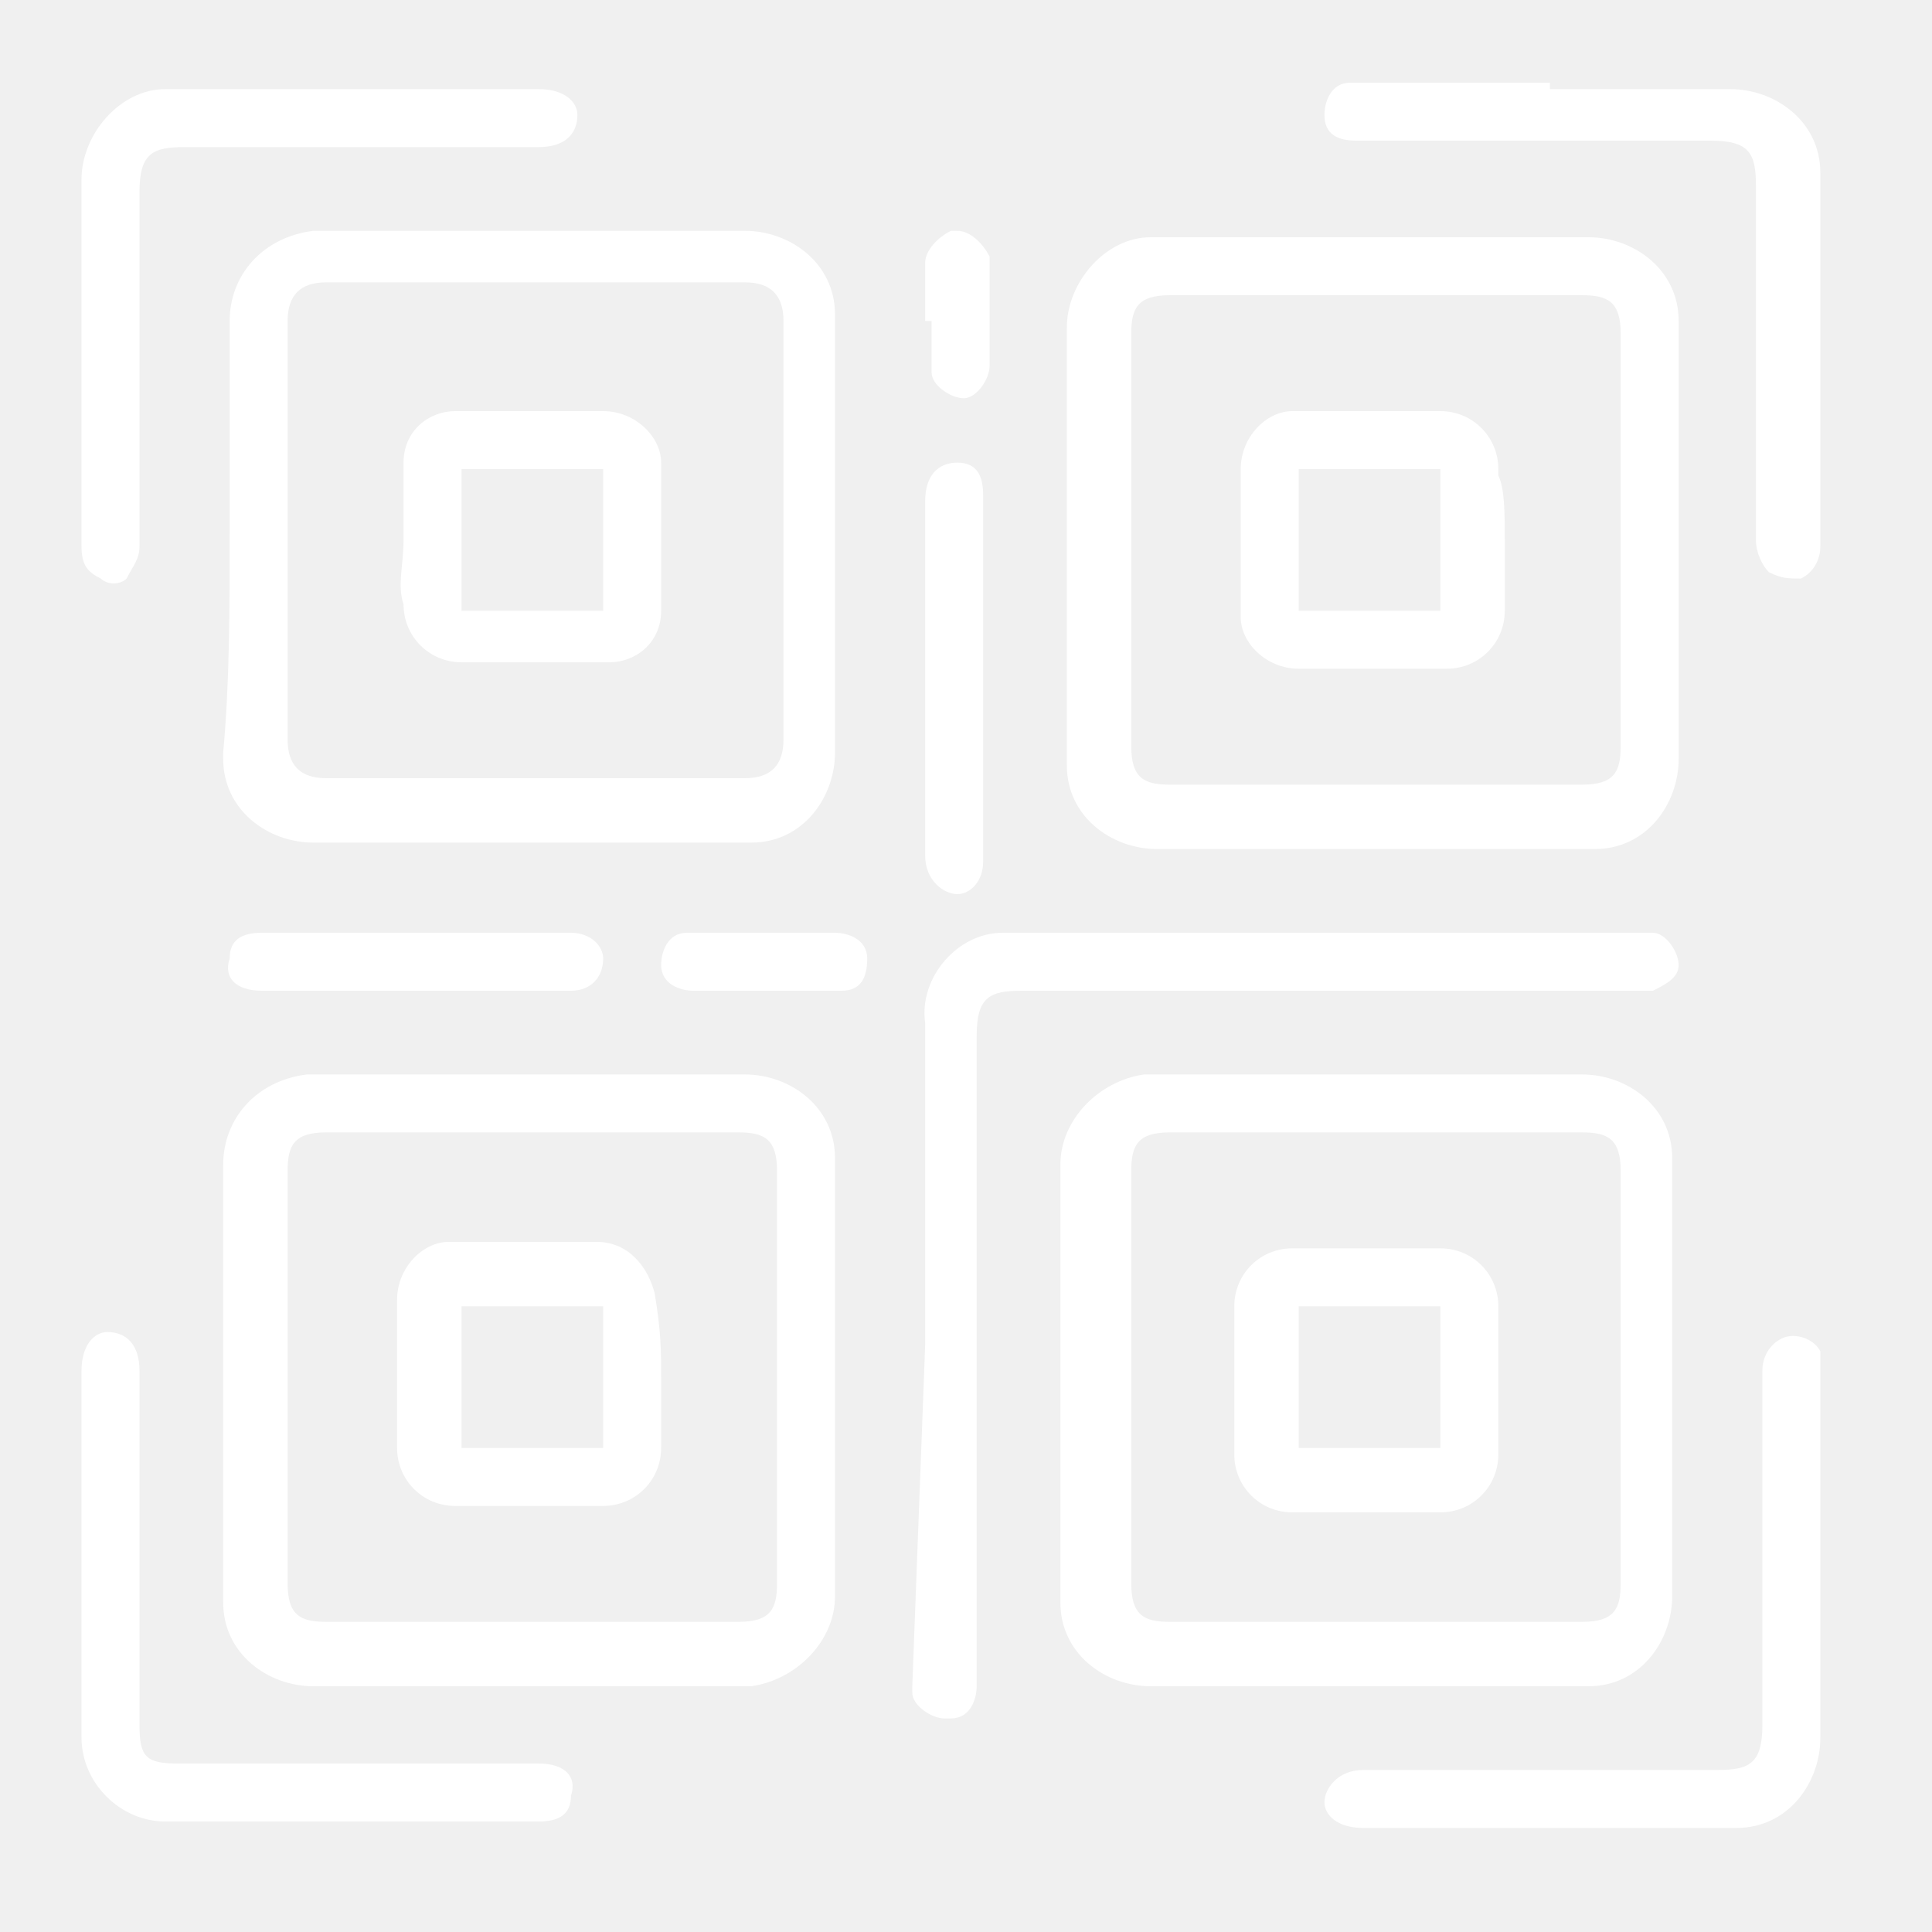
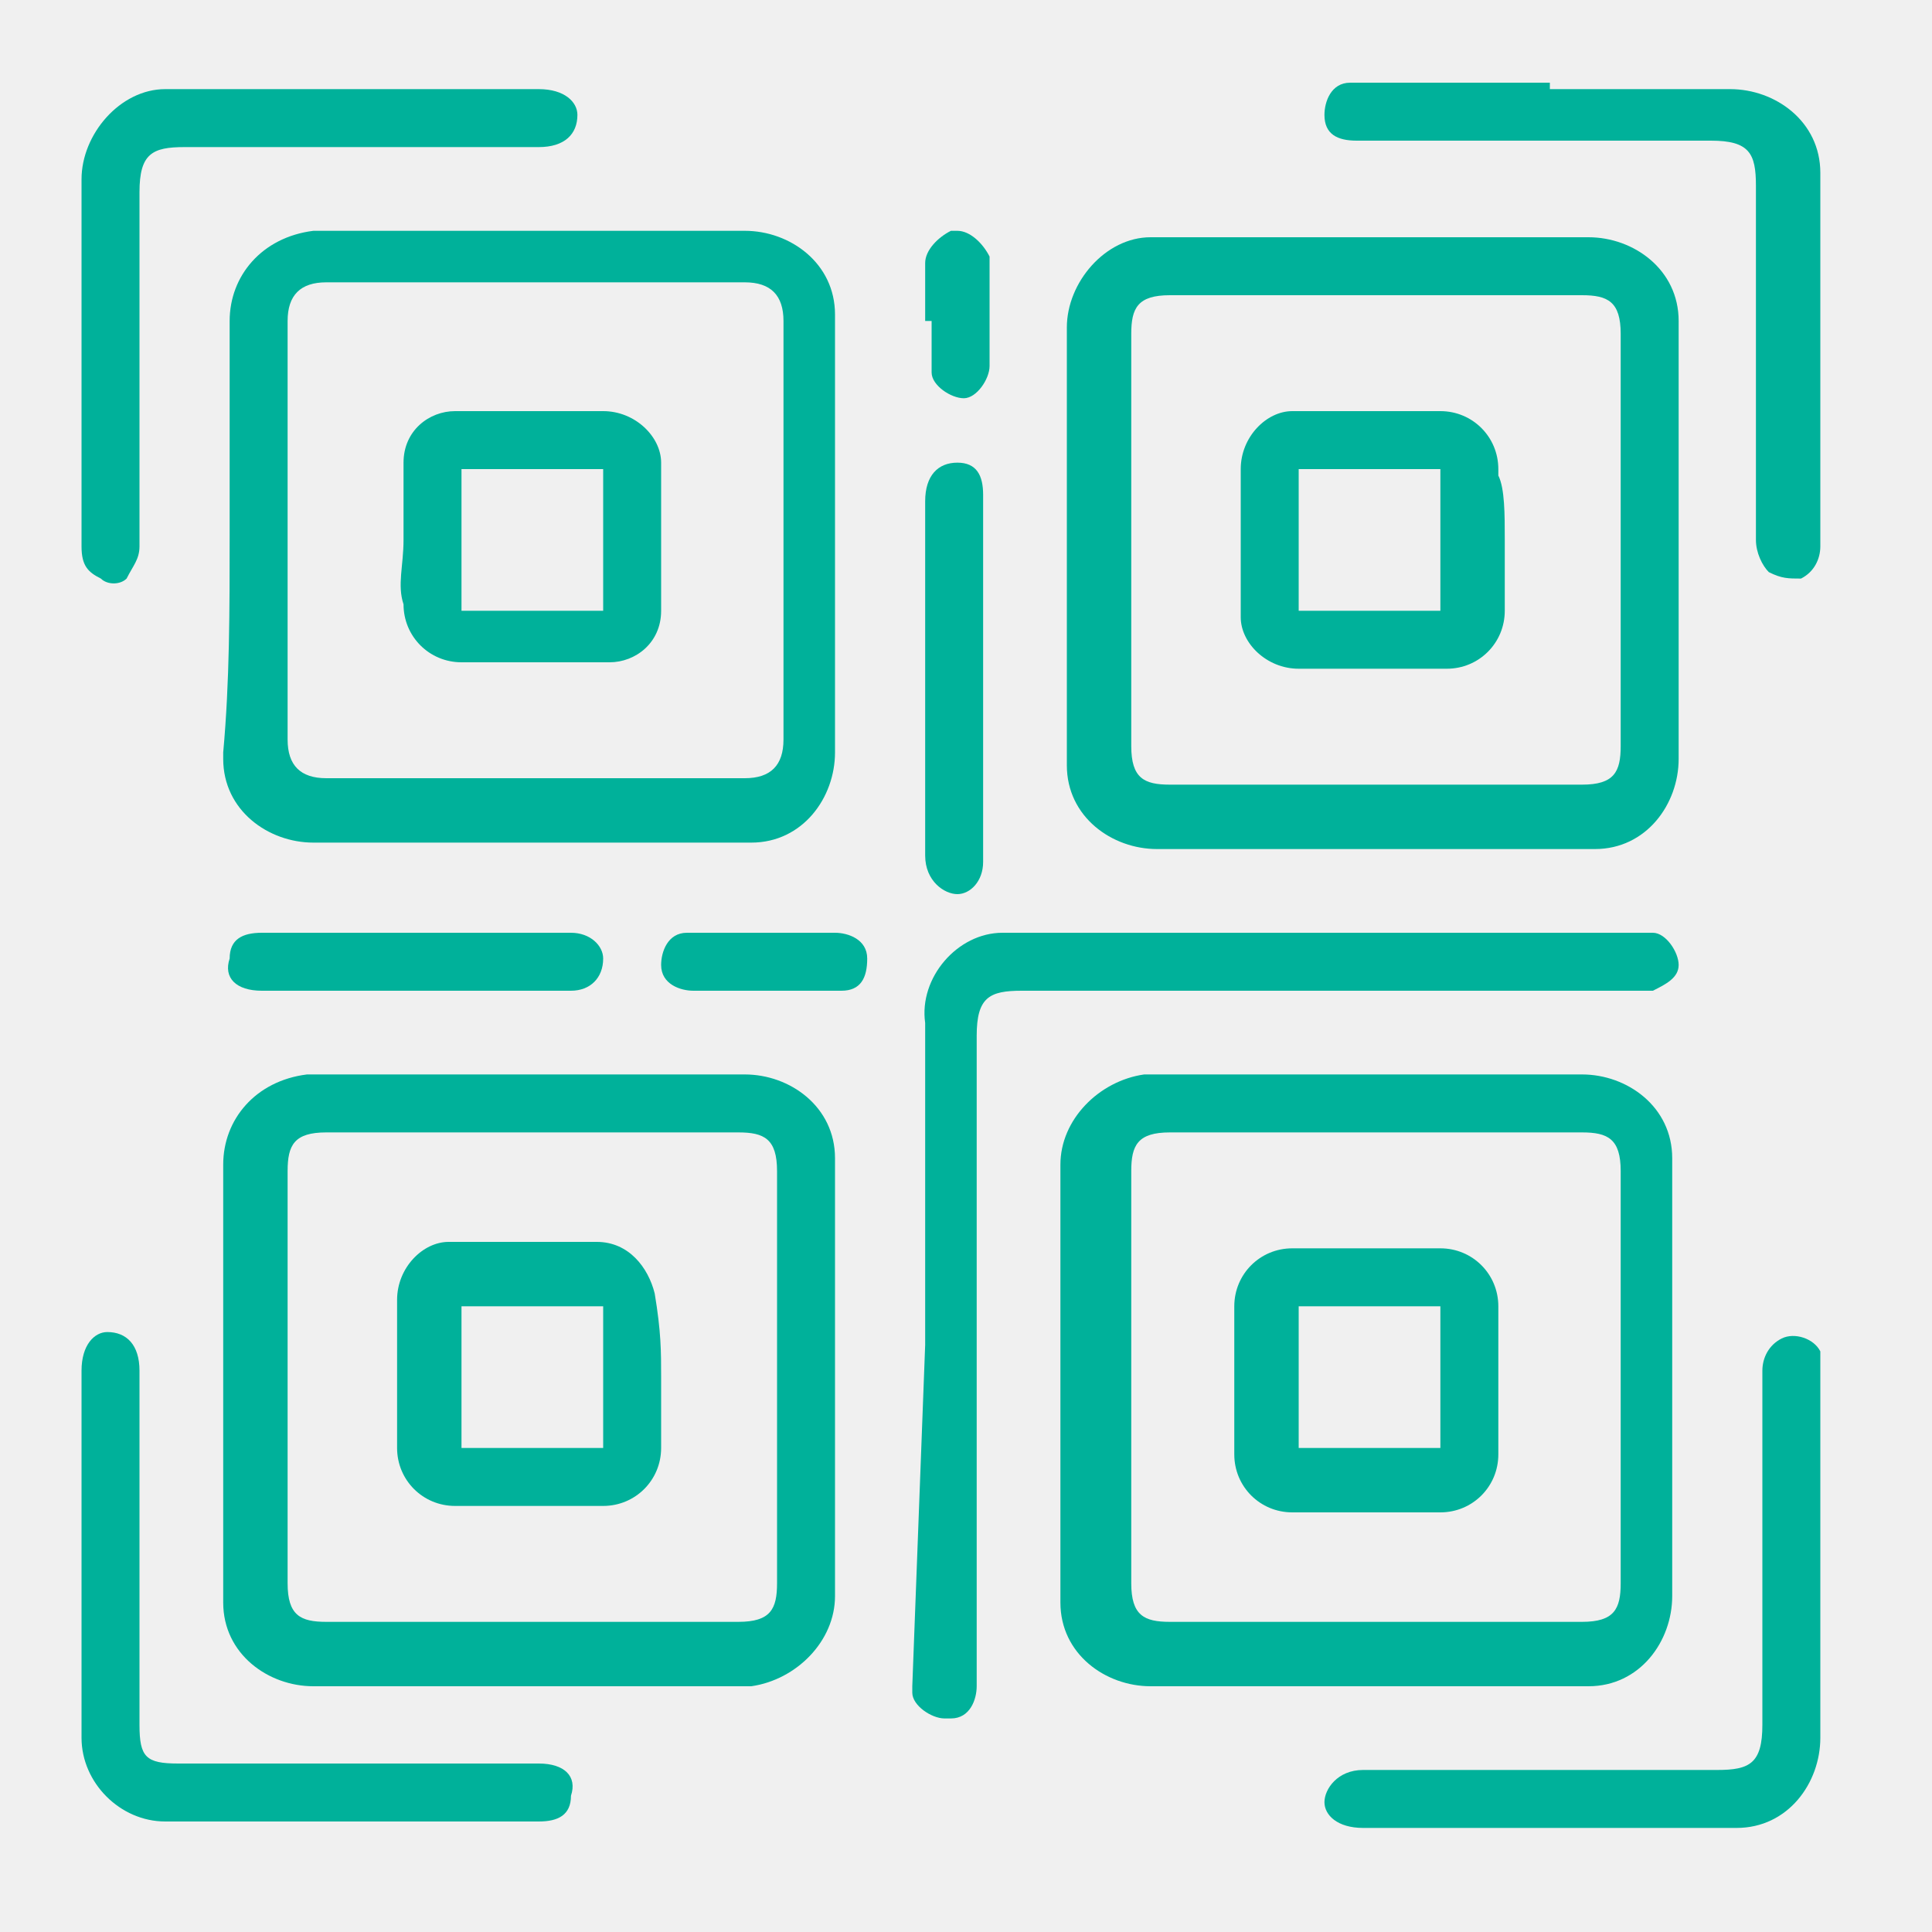
<svg xmlns="http://www.w3.org/2000/svg" version="1.1" id="Layer_1" x="0px" y="0px" viewBox="0 0 30 30" enable-background="new 0 0 30 30" xml:space="preserve">
  <g id="Content_Right" transform="translate(131.266 356.384)">
-     <path id="Trazado_64" fill="#FFFFFF" d="M-127.7-348.1v-3.3c0-0.7,0.5-1.3,1.3-1.4c0,0,0.1,0,0.1,0h6.6c0.7,0,1.4,0.5,1.4,1.3   c0,0,0,0.1,0,0.1v6.7c0,0.7-0.5,1.4-1.3,1.4c0,0-0.1,0-0.1,0h-6.7c-0.7,0-1.4-0.5-1.4-1.3c0,0,0-0.1,0-0.1   C-127.7-345.8-127.7-346.9-127.7-348.1z M-126.8-348.1v3.2c0,0.4,0.2,0.6,0.6,0.6h6.5c0.4,0,0.6-0.2,0.6-0.6v-6.5   c0-0.4-0.2-0.6-0.6-0.6h-6.5c-0.4,0-0.6,0.2-0.6,0.6C-126.8-350.2-126.8-349.1-126.8-348.1L-126.8-348.1z" />
-     <path id="Trazado_65" fill="#FFFFFF" d="M-109.9-352.7h3.3c0.7,0,1.4,0.5,1.4,1.3c0,0.1,0,0.1,0,0.2v6.6c0,0.7-0.5,1.4-1.3,1.4   c0,0-0.1,0-0.1,0h-6.7c-0.7,0-1.4-0.5-1.4-1.3c0,0,0-0.1,0-0.1v-6.7c0-0.7,0.6-1.4,1.3-1.4c0,0,0.1,0,0.1,0L-109.9-352.7z    M-109.9-344.2h3.2c0.5,0,0.6-0.2,0.6-0.6v-6.4c0-0.5-0.2-0.6-0.6-0.6h-6.4c-0.5,0-0.6,0.2-0.6,0.6v6.4c0,0.5,0.2,0.6,0.6,0.6   L-109.9-344.2z" />
-     <path id="Trazado_66" fill="#FFFFFF" d="M-123-330.2h-3.4c-0.7,0-1.4-0.5-1.4-1.3c0,0,0-0.1,0-0.1v-6.7c0-0.7,0.5-1.3,1.3-1.4   c0,0,0.1,0,0.1,0h6.7c0.7,0,1.4,0.5,1.4,1.3c0,0,0,0.1,0,0.1c0,2.2,0,4.5,0,6.7c0,0.7-0.6,1.3-1.3,1.4c0,0-0.1,0-0.1,0L-123-330.2z    M-126.8-335v3.2c0,0.5,0.2,0.6,0.6,0.6h6.4c0.5,0,0.6-0.2,0.6-0.6v-6.4c0-0.5-0.2-0.6-0.6-0.6h-6.4c-0.5,0-0.6,0.2-0.6,0.6   C-126.8-337.1-126.8-336.1-126.8-335z" />
-     <path id="Trazado_67" fill="#FFFFFF" d="M-110-339.7h3.3c0.7,0,1.4,0.5,1.4,1.3c0,0,0,0.1,0,0.1v6.7c0,0.7-0.5,1.4-1.3,1.4   c0,0-0.1,0-0.1,0h-6.7c-0.7,0-1.4-0.5-1.4-1.3c0,0,0-0.1,0-0.1v-6.7c0-0.7,0.6-1.3,1.3-1.4c0,0,0.1,0,0.1,0L-110-339.7z    M-106.1-335v-3.2c0-0.5-0.2-0.6-0.6-0.6h-6.4c-0.5,0-0.6,0.2-0.6,0.6v6.4c0,0.5,0.2,0.6,0.6,0.6h6.4c0.5,0,0.6-0.2,0.6-0.6V-335z" />
-     <path id="Trazado_68" fill="#FFFFFF" d="M-116.9-335.5v-5c-0.1-0.7,0.5-1.4,1.2-1.4c0.1,0,0.2,0,0.2,0h9.7c0.1,0,0.2,0,0.2,0   c0.2,0,0.4,0.3,0.4,0.5c0,0.2-0.2,0.3-0.4,0.4c-0.1,0-0.2,0-0.3,0h-9.5c-0.5,0-0.7,0.1-0.7,0.7v10.1c0,0.2-0.1,0.5-0.4,0.5   c0,0,0,0-0.1,0c-0.2,0-0.5-0.2-0.5-0.4c0,0,0,0,0-0.1L-116.9-335.5L-116.9-335.5z" />
-     <path id="Trazado_69" fill="#FFFFFF" d="M-130-350.8v-2.8c0-0.7,0.6-1.4,1.3-1.4c0,0,0.1,0,0.1,0h5.7c0.4,0,0.6,0.2,0.6,0.4   c0,0.3-0.2,0.5-0.6,0.5h-5.5c-0.5,0-0.7,0.1-0.7,0.7v5.5c0,0.2-0.1,0.3-0.2,0.5c-0.1,0.1-0.3,0.1-0.4,0c-0.2-0.1-0.3-0.2-0.3-0.5   V-350.8z" />
-     <path id="Trazado_70" fill="#FFFFFF" d="M-107.2-355h2.8c0.7,0,1.4,0.5,1.4,1.3c0,0,0,0.1,0,0.1v5.7c0,0.2-0.1,0.4-0.3,0.5   c-0.2,0-0.3,0-0.5-0.1c-0.1-0.1-0.2-0.3-0.2-0.5v-5.5c0-0.5-0.1-0.7-0.7-0.7h-5.5c-0.3,0-0.5-0.1-0.5-0.4c0-0.2,0.1-0.5,0.4-0.5   c0,0,0.1,0,0.1,0H-107.2z" />
-     <path id="Trazado_71" fill="#FFFFFF" d="M-130-332.2v-2.9c0-0.4,0.2-0.6,0.4-0.6c0.3,0,0.5,0.2,0.5,0.6v5.5c0,0.5,0.1,0.6,0.6,0.6   h5.6c0.4,0,0.6,0.2,0.5,0.5c0,0.3-0.2,0.4-0.5,0.4h-5.8c-0.7,0-1.3-0.6-1.3-1.3V-332.2z" />
-     <path id="Trazado_72" fill="#FFFFFF" d="M-107.2-328h-2.9c-0.4,0-0.6-0.2-0.6-0.4s0.2-0.5,0.6-0.5h5.5c0.5,0,0.7-0.1,0.7-0.7v-5.5   c0-0.2,0.1-0.4,0.3-0.5c0.2-0.1,0.5,0,0.6,0.2c0,0.1,0,0.1,0,0.2v5.8c0,0.7-0.5,1.4-1.3,1.4c-0.1,0-0.1,0-0.2,0L-107.2-328z" />
-     <path id="Trazado_73" fill="#FFFFFF" d="M-116.9-345.8v-2.8c0-0.4,0.2-0.6,0.5-0.6s0.4,0.2,0.4,0.5v5.7c0,0.3-0.2,0.5-0.4,0.5   s-0.5-0.2-0.5-0.6V-345.8z" />
-     <path id="Trazado_74" fill="#FFFFFF" d="M-124.8-341h-2.4c-0.4,0-0.6-0.2-0.5-0.5c0-0.3,0.2-0.4,0.5-0.4h4.8c0.3,0,0.5,0.2,0.5,0.4   c0,0.3-0.2,0.5-0.5,0.5H-124.8z" />
-     <path id="Trazado_75" fill="#FFFFFF" d="M-119.4-341.9h1.1c0.2,0,0.5,0.1,0.5,0.4s-0.1,0.5-0.4,0.5c0,0-0.1,0-0.1,0h-2.2   c-0.2,0-0.5-0.1-0.5-0.4c0-0.2,0.1-0.5,0.4-0.5c0,0,0.1,0,0.1,0H-119.4z" />
-     <path id="Trazado_76" fill="#FFFFFF" d="M-116.9-351.4v-0.9c0-0.2,0.2-0.4,0.4-0.5c0,0,0,0,0.1,0c0.2,0,0.4,0.2,0.5,0.4   c0,0,0,0,0,0v1.7c0,0.2-0.2,0.5-0.4,0.5c0,0,0,0,0,0c-0.2,0-0.5-0.2-0.5-0.4c0,0,0-0.1,0-0.1V-351.4z" />
-     <path id="Trazado_77" fill="#FFFFFF" d="M-125-348v-1.2c0-0.5,0.4-0.8,0.8-0.8h2.3c0.5,0,0.9,0.4,0.9,0.8v2.3   c0,0.5-0.4,0.8-0.8,0.8h-2.3c-0.5,0-0.9-0.4-0.9-0.9C-125.1-347.3-125-347.6-125-348z M-124.1-349.1v2.2h2.2v-2.2H-124.1z" />
-     <path id="Trazado_78" fill="#FFFFFF" d="M-107.9-348v1.1c0,0.5-0.4,0.9-0.9,0.9c0,0,0,0-0.1,0h-2.2c-0.5,0-0.9-0.4-0.9-0.8   c0,0,0-0.1,0-0.1v-2.2c0-0.5,0.4-0.9,0.8-0.9c0,0,0.1,0,0.1,0h2.2c0.5,0,0.9,0.4,0.9,0.9c0,0,0,0,0,0.1   C-107.9-348.8-107.9-348.4-107.9-348z M-111.1-346.9h2.2v-2.2h-2.2V-346.9z" />
-     <path id="Trazado_79" fill="#FFFFFF" d="M-121-335v1.1c0,0.5-0.4,0.9-0.9,0.9c0,0,0,0,0,0h-2.3c-0.5,0-0.9-0.4-0.9-0.9l0,0   c0-0.8,0-1.5,0-2.3c0-0.5,0.4-0.9,0.8-0.9h2.3c0.5,0,0.8,0.4,0.9,0.8C-121-335.7-121-335.4-121-335z M-121.9-336.1h-2.2v2.2h2.2   V-336.1z" />
-     <path id="Trazado_80" fill="#FFFFFF" d="M-110-337h1.1c0.5,0,0.9,0.4,0.9,0.9c0,0,0,0,0,0v2.3c0,0.5-0.4,0.9-0.9,0.9c0,0,0,0-0.1,0   h-2.2c-0.5,0-0.9-0.4-0.9-0.9c0,0,0,0,0-0.1v-2.2c0-0.5,0.4-0.9,0.9-0.9c0,0,0.1,0,0.1,0L-110-337z M-111.1-333.9h2.2v-2.2h-2.2   V-333.9z" />
+     <path id="Trazado_64" fill="#00B19A" d="M-127.7-348.1v-3.3c0-0.7,0.5-1.3,1.3-1.4c0,0,0.1,0,0.1,0h6.6c0.7,0,1.4,0.5,1.4,1.3   c0,0,0,0.1,0,0.1v6.7c0,0.7-0.5,1.4-1.3,1.4c0,0-0.1,0-0.1,0h-6.7c-0.7,0-1.4-0.5-1.4-1.3c0,0,0-0.1,0-0.1   C-127.7-345.8-127.7-346.9-127.7-348.1z M-126.8-348.1v3.2c0,0.4,0.2,0.6,0.6,0.6h6.5c0.4,0,0.6-0.2,0.6-0.6v-6.5   c0-0.4-0.2-0.6-0.6-0.6h-6.5c-0.4,0-0.6,0.2-0.6,0.6C-126.8-350.2-126.8-349.1-126.8-348.1L-126.8-348.1z" />
+     <path id="Trazado_65" fill="#00B19A" d="M-109.9-352.7h3.3c0.7,0,1.4,0.5,1.4,1.3c0,0.1,0,0.1,0,0.2v6.6c0,0.7-0.5,1.4-1.3,1.4   c0,0-0.1,0-0.1,0h-6.7c-0.7,0-1.4-0.5-1.4-1.3c0,0,0-0.1,0-0.1v-6.7c0-0.7,0.6-1.4,1.3-1.4c0,0,0.1,0,0.1,0L-109.9-352.7z    M-109.9-344.2h3.2c0.5,0,0.6-0.2,0.6-0.6v-6.4c0-0.5-0.2-0.6-0.6-0.6h-6.4c-0.5,0-0.6,0.2-0.6,0.6v6.4c0,0.5,0.2,0.6,0.6,0.6   L-109.9-344.2z" />
+     <path id="Trazado_66" fill="#00B19A" d="M-123-330.2h-3.4c-0.7,0-1.4-0.5-1.4-1.3c0,0,0-0.1,0-0.1v-6.7c0-0.7,0.5-1.3,1.3-1.4   c0,0,0.1,0,0.1,0h6.7c0.7,0,1.4,0.5,1.4,1.3c0,0,0,0.1,0,0.1c0,2.2,0,4.5,0,6.7c0,0.7-0.6,1.3-1.3,1.4c0,0-0.1,0-0.1,0L-123-330.2z    M-126.8-335v3.2c0,0.5,0.2,0.6,0.6,0.6h6.4c0.5,0,0.6-0.2,0.6-0.6v-6.4c0-0.5-0.2-0.6-0.6-0.6h-6.4c-0.5,0-0.6,0.2-0.6,0.6   C-126.8-337.1-126.8-336.1-126.8-335z" />
+     <path id="Trazado_67" fill="#00B19A" d="M-110-339.7h3.3c0.7,0,1.4,0.5,1.4,1.3c0,0,0,0.1,0,0.1v6.7c0,0.7-0.5,1.4-1.3,1.4   c0,0-0.1,0-0.1,0h-6.7c-0.7,0-1.4-0.5-1.4-1.3c0,0,0-0.1,0-0.1v-6.7c0-0.7,0.6-1.3,1.3-1.4c0,0,0.1,0,0.1,0L-110-339.7z    M-106.1-335v-3.2c0-0.5-0.2-0.6-0.6-0.6h-6.4c-0.5,0-0.6,0.2-0.6,0.6v6.4c0,0.5,0.2,0.6,0.6,0.6h6.4c0.5,0,0.6-0.2,0.6-0.6V-335z" />
+     <path id="Trazado_68" fill="#00B19A" d="M-116.9-335.5v-5c-0.1-0.7,0.5-1.4,1.2-1.4c0.1,0,0.2,0,0.2,0h9.7c0.1,0,0.2,0,0.2,0   c0.2,0,0.4,0.3,0.4,0.5c0,0.2-0.2,0.3-0.4,0.4c-0.1,0-0.2,0-0.3,0h-9.5c-0.5,0-0.7,0.1-0.7,0.7v10.1c0,0.2-0.1,0.5-0.4,0.5   c0,0,0,0-0.1,0c-0.2,0-0.5-0.2-0.5-0.4c0,0,0,0,0-0.1L-116.9-335.5L-116.9-335.5z" />
+     <path id="Trazado_69" fill="#00B19A" d="M-130-350.8v-2.8c0-0.7,0.6-1.4,1.3-1.4c0,0,0.1,0,0.1,0h5.7c0.4,0,0.6,0.2,0.6,0.4   c0,0.3-0.2,0.5-0.6,0.5h-5.5c-0.5,0-0.7,0.1-0.7,0.7v5.5c0,0.2-0.1,0.3-0.2,0.5c-0.1,0.1-0.3,0.1-0.4,0c-0.2-0.1-0.3-0.2-0.3-0.5   V-350.8z" />
+     <path id="Trazado_70" fill="#00B19A" d="M-107.2-355h2.8c0.7,0,1.4,0.5,1.4,1.3c0,0,0,0.1,0,0.1v5.7c0,0.2-0.1,0.4-0.3,0.5   c-0.2,0-0.3,0-0.5-0.1c-0.1-0.1-0.2-0.3-0.2-0.5v-5.5c0-0.5-0.1-0.7-0.7-0.7h-5.5c-0.3,0-0.5-0.1-0.5-0.4c0-0.2,0.1-0.5,0.4-0.5   c0,0,0.1,0,0.1,0H-107.2z" />
+     <path id="Trazado_71" fill="#00B19A" d="M-130-332.2v-2.9c0-0.4,0.2-0.6,0.4-0.6c0.3,0,0.5,0.2,0.5,0.6v5.5c0,0.5,0.1,0.6,0.6,0.6   h5.6c0.4,0,0.6,0.2,0.5,0.5c0,0.3-0.2,0.4-0.5,0.4h-5.8c-0.7,0-1.3-0.6-1.3-1.3V-332.2z" />
+     <path id="Trazado_72" fill="#00B19A" d="M-107.2-328h-2.9c-0.4,0-0.6-0.2-0.6-0.4s0.2-0.5,0.6-0.5h5.5c0.5,0,0.7-0.1,0.7-0.7v-5.5   c0-0.2,0.1-0.4,0.3-0.5c0.2-0.1,0.5,0,0.6,0.2c0,0.1,0,0.1,0,0.2v5.8c0,0.7-0.5,1.4-1.3,1.4c-0.1,0-0.1,0-0.2,0L-107.2-328z" />
+     <path id="Trazado_73" fill="#00B19A" d="M-116.9-345.8v-2.8c0-0.4,0.2-0.6,0.5-0.6s0.4,0.2,0.4,0.5v5.7c0,0.3-0.2,0.5-0.4,0.5   s-0.5-0.2-0.5-0.6V-345.8z" />
+     <path id="Trazado_74" fill="#00B19A" d="M-124.8-341h-2.4c-0.4,0-0.6-0.2-0.5-0.5c0-0.3,0.2-0.4,0.5-0.4h4.8c0.3,0,0.5,0.2,0.5,0.4   c0,0.3-0.2,0.5-0.5,0.5H-124.8z" />
+     <path id="Trazado_75" fill="#00B19A" d="M-119.4-341.9h1.1c0.2,0,0.5,0.1,0.5,0.4s-0.1,0.5-0.4,0.5c0,0-0.1,0-0.1,0h-2.2   c-0.2,0-0.5-0.1-0.5-0.4c0-0.2,0.1-0.5,0.4-0.5c0,0,0.1,0,0.1,0H-119.4z" />
+     <path id="Trazado_76" fill="#00B19A" d="M-116.9-351.4v-0.9c0-0.2,0.2-0.4,0.4-0.5c0,0,0,0,0.1,0c0.2,0,0.4,0.2,0.5,0.4   c0,0,0,0,0,0v1.7c0,0.2-0.2,0.5-0.4,0.5c0,0,0,0,0,0c-0.2,0-0.5-0.2-0.5-0.4c0,0,0-0.1,0-0.1V-351.4z" />
+     <path id="Trazado_77" fill="#00B19A" d="M-125-348v-1.2c0-0.5,0.4-0.8,0.8-0.8h2.3c0.5,0,0.9,0.4,0.9,0.8v2.3   c0,0.5-0.4,0.8-0.8,0.8h-2.3c-0.5,0-0.9-0.4-0.9-0.9C-125.1-347.3-125-347.6-125-348z M-124.1-349.1v2.2h2.2v-2.2H-124.1z" />
+     <path id="Trazado_78" fill="#00B19A" d="M-107.9-348v1.1c0,0.5-0.4,0.9-0.9,0.9c0,0,0,0-0.1,0h-2.2c-0.5,0-0.9-0.4-0.9-0.8   c0,0,0-0.1,0-0.1v-2.2c0-0.5,0.4-0.9,0.8-0.9c0,0,0.1,0,0.1,0h2.2c0.5,0,0.9,0.4,0.9,0.9c0,0,0,0,0,0.1   C-107.9-348.8-107.9-348.4-107.9-348z M-111.1-346.9h2.2v-2.2h-2.2V-346.9z" />
+     <path id="Trazado_79" fill="#00B19A" d="M-121-335v1.1c0,0.5-0.4,0.9-0.9,0.9c0,0,0,0,0,0h-2.3c-0.5,0-0.9-0.4-0.9-0.9l0,0   c0-0.8,0-1.5,0-2.3c0-0.5,0.4-0.9,0.8-0.9h2.3c0.5,0,0.8,0.4,0.9,0.8C-121-335.7-121-335.4-121-335z M-121.9-336.1h-2.2v2.2h2.2   V-336.1z" />
+     <path id="Trazado_80" fill="#00B19A" d="M-110-337h1.1c0.5,0,0.9,0.4,0.9,0.9c0,0,0,0,0,0v2.3c0,0.5-0.4,0.9-0.9,0.9c0,0,0,0-0.1,0   h-2.2c-0.5,0-0.9-0.4-0.9-0.9c0,0,0,0,0-0.1v-2.2c0-0.5,0.4-0.9,0.9-0.9c0,0,0.1,0,0.1,0L-110-337z M-111.1-333.9h2.2v-2.2h-2.2   V-333.9z" />
  </g>
</svg>
